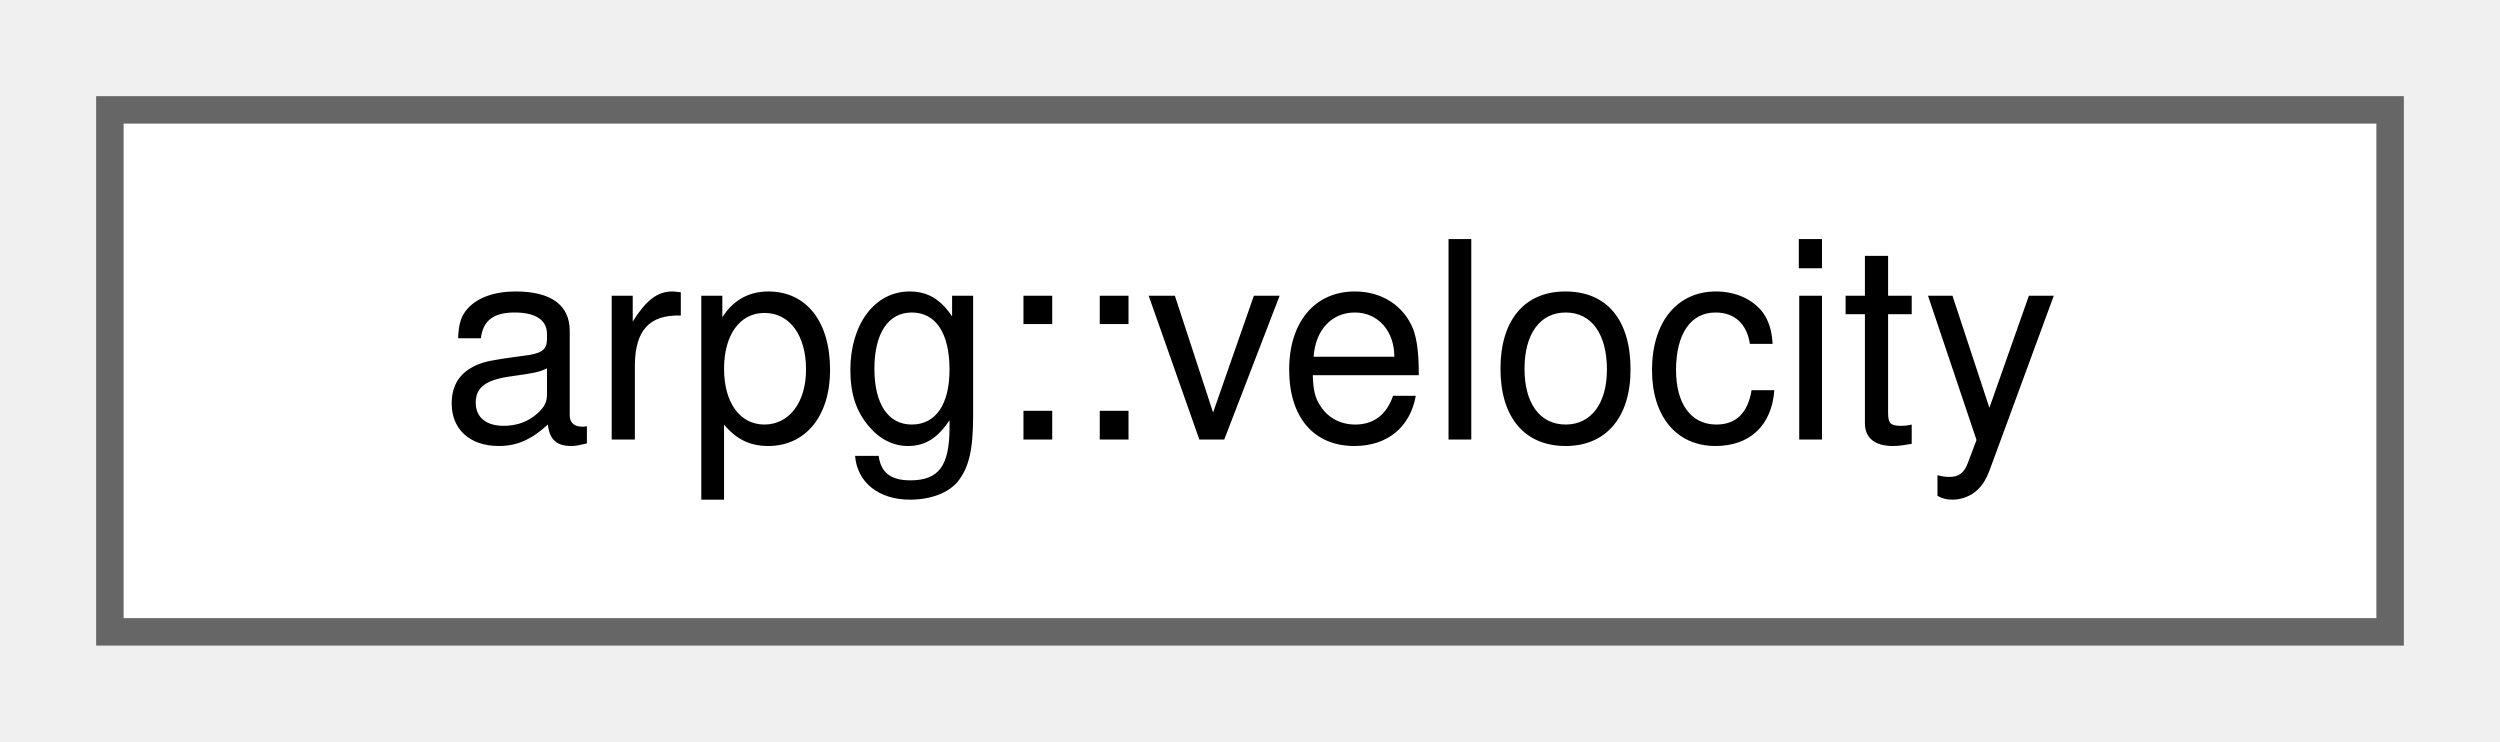
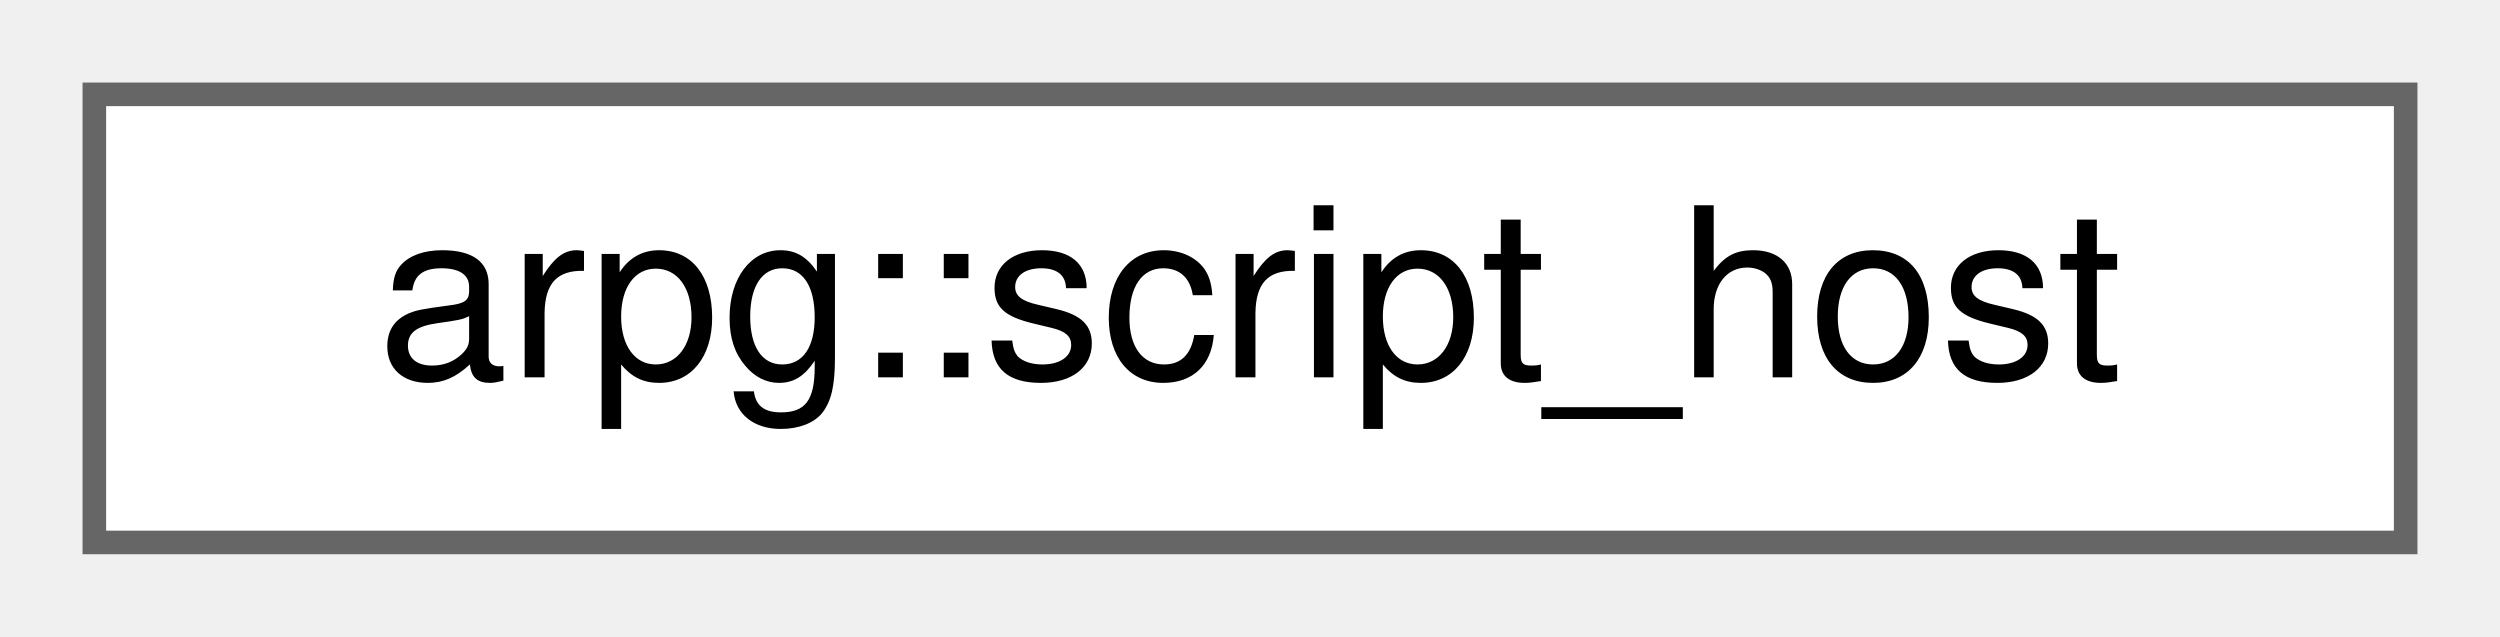
- <svg xmlns="http://www.w3.org/2000/svg" xmlns:xlink="http://www.w3.org/1999/xlink" width="91pt" height="27pt" viewBox="0.00 0.00 91.00 27.00">
+ <svg xmlns="http://www.w3.org/2000/svg" xmlns:xlink="http://www.w3.org/1999/xlink" width="106pt" height="27pt" viewBox="0.00 0.00 106.00 27.00">
  <g id="graph0" class="graph" transform="scale(1 1) rotate(0) translate(4 23)">
    <g id="Node000000" class="node">
      <g id="a_Node000000">
-         <a xlink:href="structarpg_1_1velocity.html" target="_top" xlink:title="How fast an entity moves, in canvas pixels per second.">
-           <polygon fill="white" stroke="#666666" points="83,-19 0,-19 0,0 83,0 83,-19" />
-           <text text-anchor="middle" x="41.5" y="-7" font-family="Helvetica,sans-Serif" font-size="10.00">arpg::velocity</text>
+         <a xlink:href="classarpg_1_1script__host.html" target="_top" xlink:title="The single Lua state the data files run in.">
+           <polygon fill="white" stroke="#666666" points="98,-19 0,-19 0,0 98,0 98,-19" />
+           <text text-anchor="middle" x="49" y="-7" font-family="Helvetica,sans-Serif" font-size="10.00">arpg::script_host</text>
        </a>
      </g>
    </g>
  </g>
</svg>
